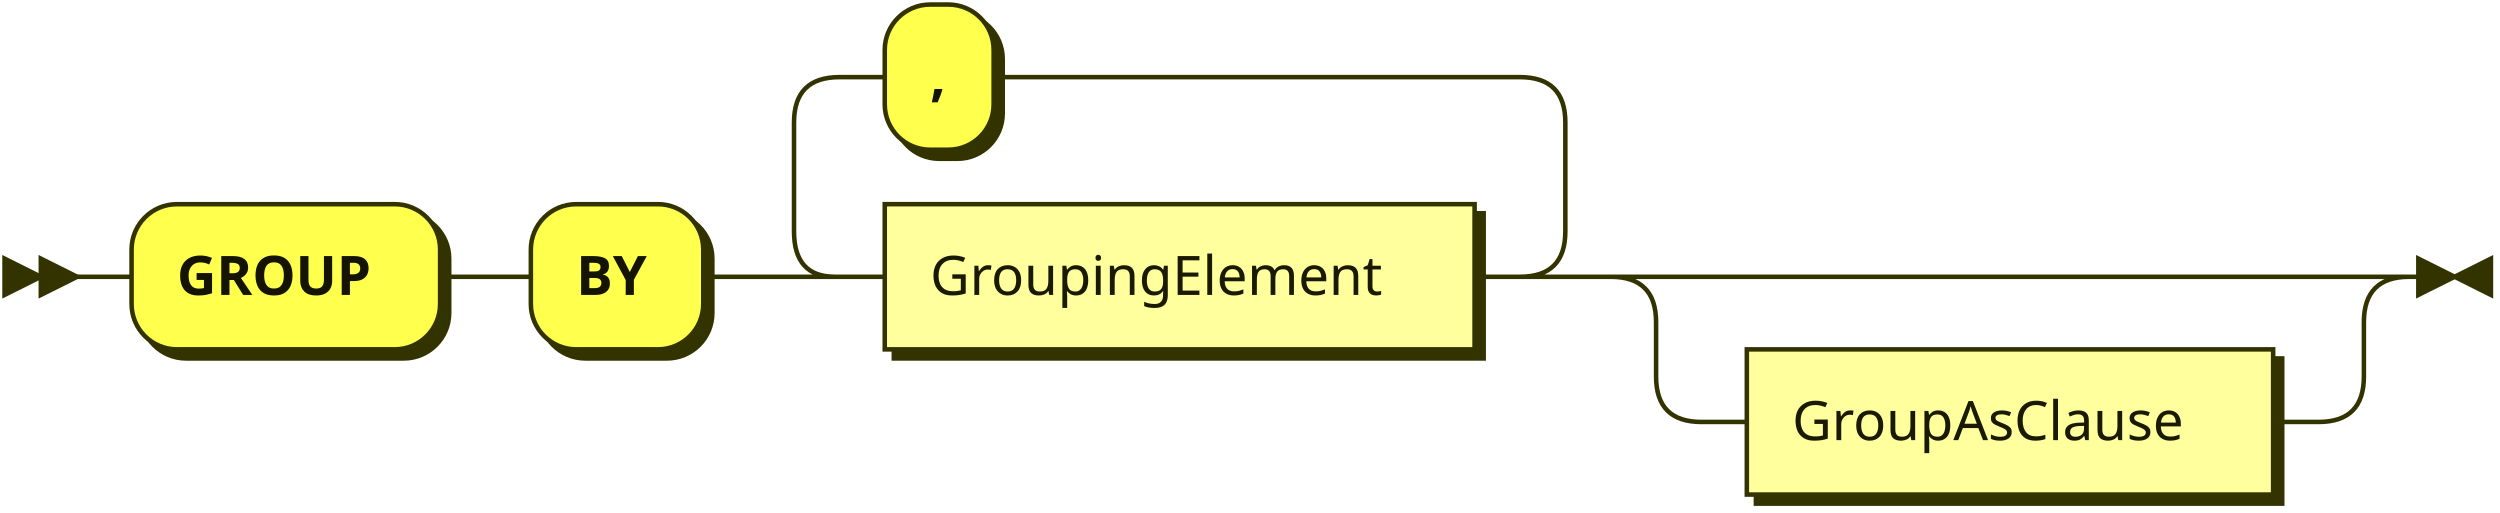
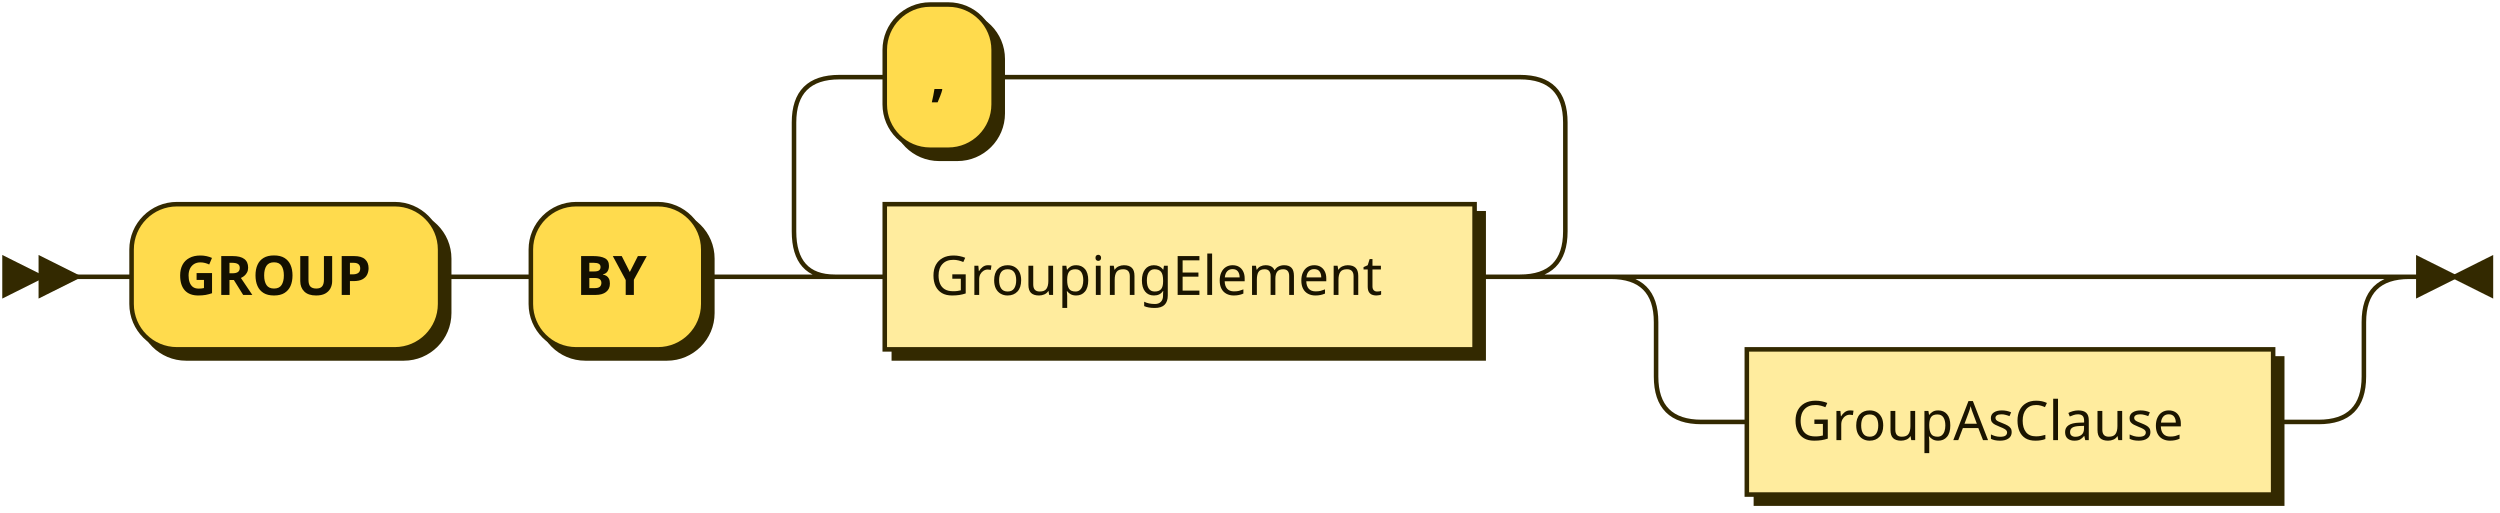
<svg xmlns="http://www.w3.org/2000/svg" xmlns:xlink="http://www.w3.org/1999/xlink" width="551" height="113">
  <defs>
-     <style type="text/css">    @namespace "http://www.w3.org/2000/svg";    .line                 {fill: none; stroke: #333300; stroke-width: 1;}    .bold-line            {stroke: #141400; shape-rendering: crispEdges; stroke-width: 2;}    .thin-line            {stroke: #1F1F00; shape-rendering: crispEdges}    .filled               {fill: #333300; stroke: none;}    text.terminal         {font-family: Verdana, Sans-serif;                            font-size: 12px;                            fill: #141400;                            font-weight: bold;                          }    text.nonterminal      {font-family: Verdana, Sans-serif;                            font-size: 12px;                            fill: #1A1A00;                            font-weight: normal;                          }    text.regexp           {font-family: Verdana, Sans-serif;                            font-size: 12px;                            fill: #1F1F00;                            font-weight: normal;                          }    rect, circle, polygon {fill: #333300; stroke: #333300;}    rect.terminal         {fill: #FFFF4D; stroke: #333300; stroke-width: 1;}    rect.nonterminal      {fill: #FFFF9E; stroke: #333300; stroke-width: 1;}    rect.text             {fill: none; stroke: none;}    polygon.regexp        {fill: #FFFFC7; stroke: #333300; stroke-width: 1;}  </style>
+     <style type="text/css">    @namespace "http://www.w3.org/2000/svg";    .line                 {fill: none; stroke: #332900; stroke-width: 1;}    .bold-line            {stroke: #141000; shape-rendering: crispEdges; stroke-width: 2;}    .thin-line            {stroke: #1F1800; shape-rendering: crispEdges}    .filled               {fill: #332900; stroke: none;}    text.terminal         {font-family: Verdana, Sans-serif;                            font-size: 12px;                            fill: #141000;                            font-weight: bold;                          }    text.nonterminal      {font-family: Verdana, Sans-serif;                            font-size: 12px;                            fill: #1A1400;                            font-weight: normal;                          }    text.regexp           {font-family: Verdana, Sans-serif;                            font-size: 12px;                            fill: #1F1800;                            font-weight: normal;                          }    rect, circle, polygon {fill: #332900; stroke: #332900;}    rect.terminal         {fill: #FFDB4D; stroke: #332900; stroke-width: 1;}    rect.nonterminal      {fill: #FFEC9E; stroke: #332900; stroke-width: 1;}    rect.text             {fill: none; stroke: none;}    polygon.regexp        {fill: #FFF4C7; stroke: #332900; stroke-width: 1;}  </style>
  </defs>
  <polygon points="9 61 1 57 1 65" />
  <polygon points="17 61 9 57 9 65" />
  <rect x="31" y="47" width="68" height="32" rx="10" />
  <rect x="29" y="45" width="68" height="32" class="terminal" rx="10" />
  <text class="terminal" x="39" y="65">GROUP</text>
  <rect x="119" y="47" width="38" height="32" rx="10" />
  <rect x="117" y="45" width="38" height="32" class="terminal" rx="10" />
  <text class="terminal" x="127" y="65">BY</text>
  <a xlink:href="#GroupingElement" xlink:title="GroupingElement">
    <rect x="197" y="47" width="130" height="32" />
    <rect x="195" y="45" width="130" height="32" class="nonterminal" />
    <text class="nonterminal" x="205" y="65">GroupingElement</text>
  </a>
  <rect x="197" y="3" width="24" height="32" rx="10" />
  <rect x="195" y="1" width="24" height="32" class="terminal" rx="10" />
  <text class="terminal" x="205" y="21">,</text>
  <a xlink:href="#GroupAsClause" xlink:title="GroupAsClause">
    <rect x="387" y="79" width="116" height="32" />
    <rect x="385" y="77" width="116" height="32" class="nonterminal" />
    <text class="nonterminal" x="395" y="97">GroupAsClause</text>
  </a>
  <path class="line" d="m17 61 h2 m0 0 h10 m68 0 h10 m0 0 h10 m38 0 h10 m20 0 h10 m130 0 h10 m-170 0 l20 0 m-1 0 q-9 0 -9 -10 l0 -24 q0 -10 10 -10 m150 44 l20 0 m-20 0 q10 0 10 -10 l0 -24 q0 -10 -10 -10 m-150 0 h10 m24 0 h10 m0 0 h106 m40 44 h10 m0 0 h126 m-156 0 h20 m136 0 h20 m-176 0 q10 0 10 10 m156 0 q0 -10 10 -10 m-166 10 v12 m156 0 v-12 m-156 12 q0 10 10 10 m136 0 q10 0 10 -10 m-146 10 h10 m116 0 h10 m23 -32 h-3" />
  <polygon points="541 61 549 57 549 65" />
  <polygon points="541 61 533 57 533 65" />
</svg>
